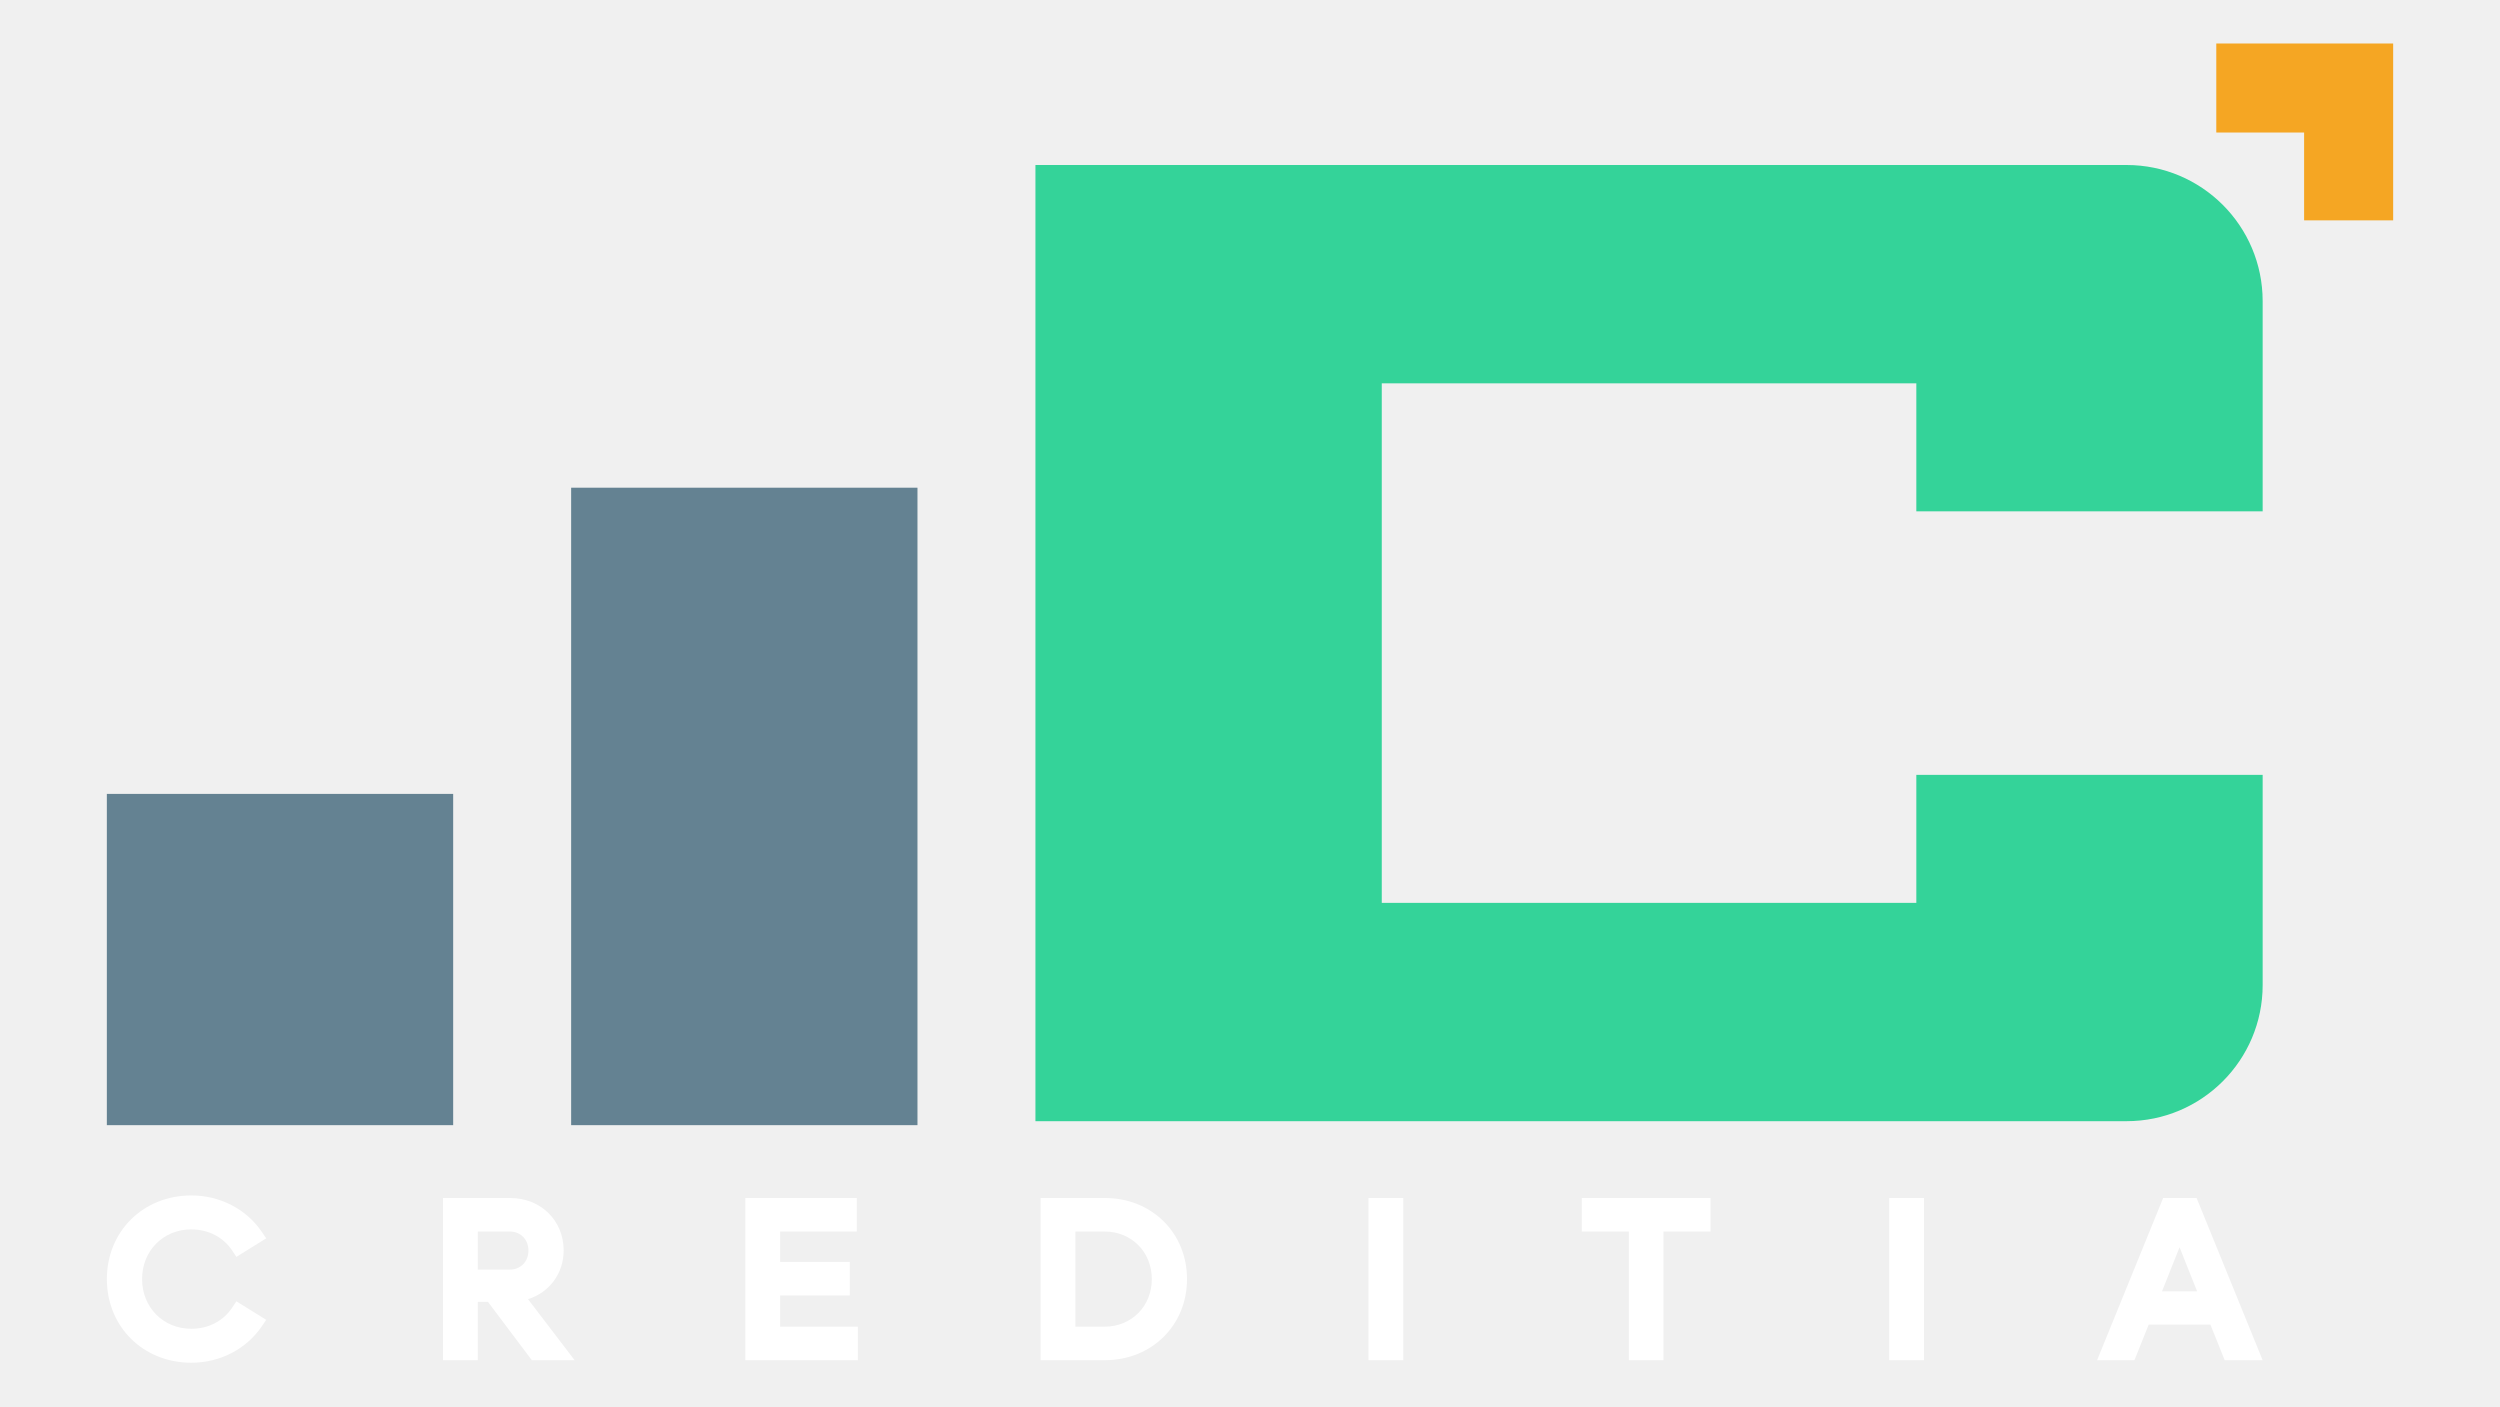
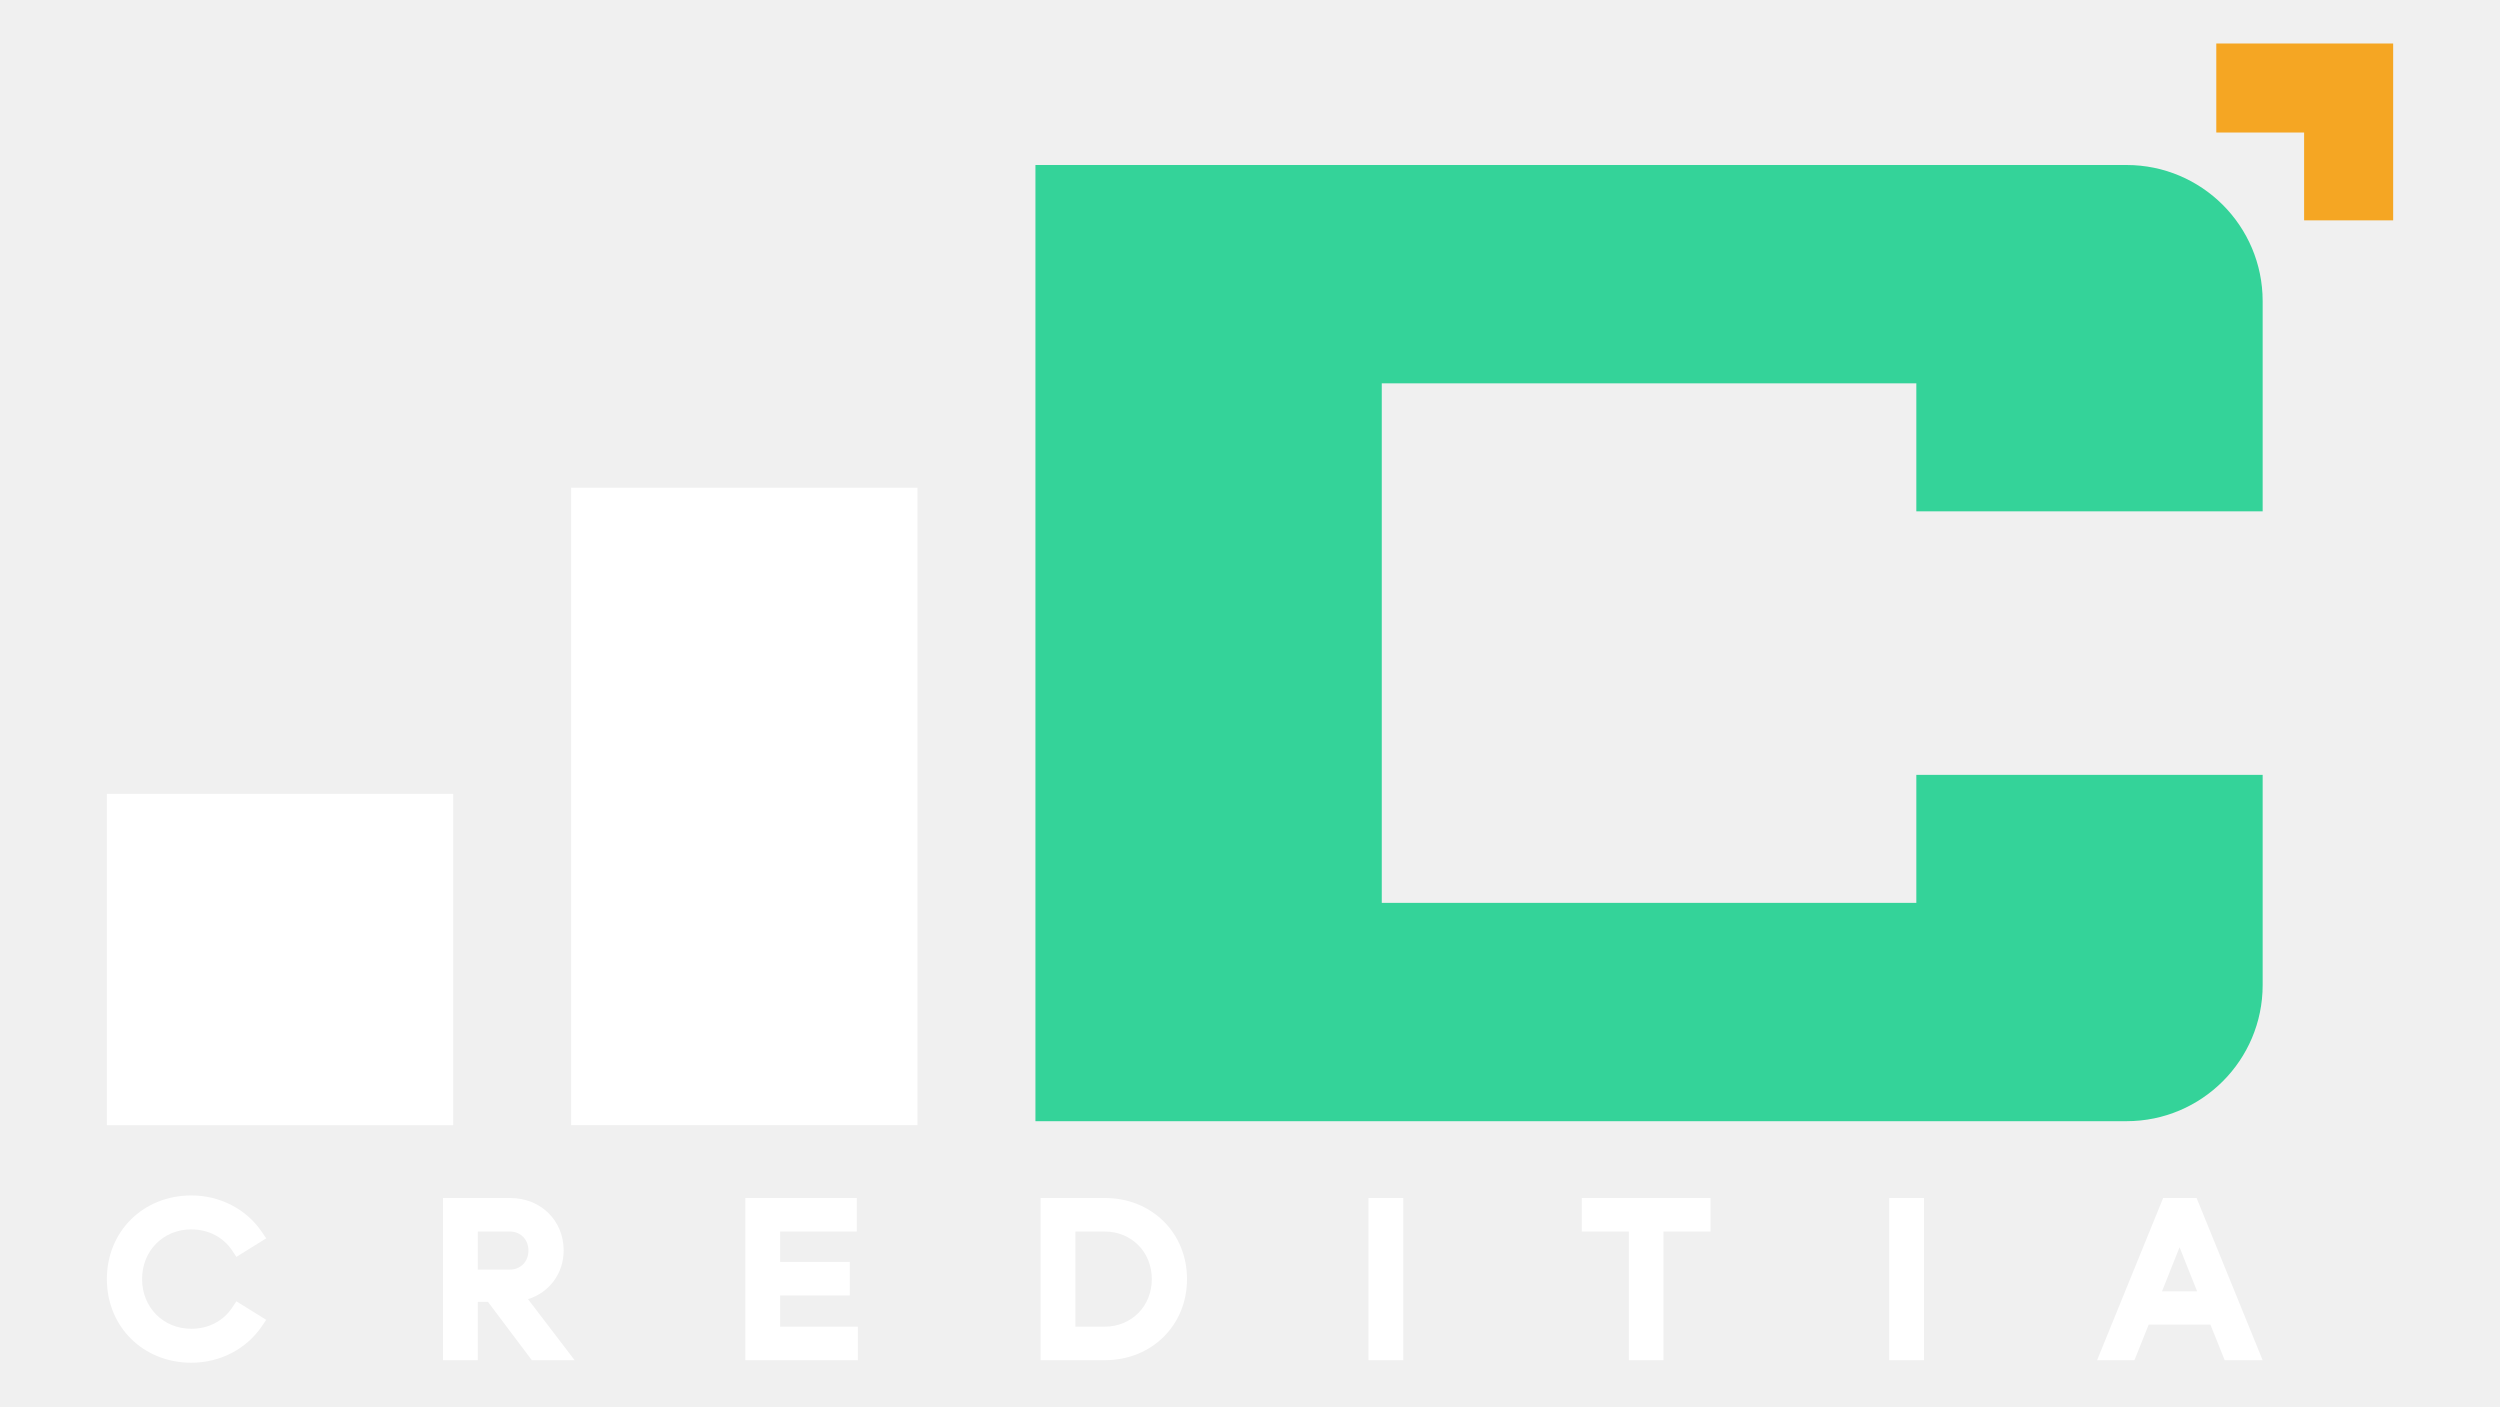
<svg xmlns="http://www.w3.org/2000/svg" id="Capa_1" data-name="Capa 1" viewBox="0 0 1920 1080">
  <defs>
    <style>
      .cls-1 {
        fill: #34d399;
      }

      .cls-2 {
        fill: #ffffff;
      }

      .cls-3 {
        fill: #f5a623;
      }

      .cls-4 {
-         fill: #648292;
+         fill: #ffffff;
      }
    </style>
  </defs>
  <rect class="cls-4" x="438.64" y="374.56" width="265.98" height="489.56" />
  <rect class="cls-4" x="82.06" y="609.71" width="265.98" height="254.42" />
  <polygon class="cls-3" points="1837.94 169.23 1769.56 169.23 1769.56 101.78 1702.11 101.78 1702.11 33.41 1837.94 33.41 1837.94 169.23" />
  <path class="cls-1" d="M1471.73,126.73h-676.52v734.34h837.96c57.74,0,104.55-46.81,104.55-104.55v-161.44h-265.98v98.3h-410.54v-398.97h410.54v98.3h265.98v-161.44c0-57.74-46.81-104.55-104.55-104.55h-161.44Z" />
  <g>
    <path class="cls-2" d="M146.96,944.18c13.1,0,24.57,5.96,31.45,16.36l3.13,4.73,22.92-14.22-3.43-5.04c-11.9-17.48-32.11-27.91-54.07-27.91-37,0-64.89,27.62-64.89,64.24s27.9,64.24,64.89,64.24c21.95,0,42.17-10.43,54.07-27.91l3.43-5.04-22.92-14.22-3.13,4.73c-6.88,10.4-18.34,16.36-31.45,16.36-21.57,0-37.84-16.41-37.84-38.17s16.26-38.17,37.84-38.17Z" />
    <path class="cls-2" d="M432.89,960.27c0-22.91-17.63-40.19-41.01-40.19h-51.64v124.55h26.73v-44.82h7.77l33.7,44.82h32.87l-35.79-46.87c16.33-5.13,27.37-19.65,27.37-37.49ZM366.97,945.82h24.59c8.27,0,14.28,6.14,14.28,14.61s-6,14.61-14.28,14.61h-24.59v-29.22Z" />
    <polygon class="cls-2" points="599.14 994.9 652.63 994.9 652.63 969.15 599.14 969.15 599.14 945.82 658.03 945.82 658.03 920.07 572.41 920.07 572.41 1044.63 658.85 1044.63 658.85 1018.88 599.14 1018.88 599.14 994.9" />
    <path class="cls-2" d="M848.54,920.07h-49.36v124.55h49.36c35.97,0,63.09-26.77,63.09-62.28s-27.12-62.28-63.09-62.28ZM825.92,945.82h22.46c20.64,0,36.21,15.7,36.21,36.53s-15.56,36.53-36.21,36.53h-22.46v-73.06Z" />
    <rect class="cls-2" x="1050.98" y="920.07" width="26.73" height="124.55" />
    <polygon class="cls-2" points="1214.8 945.82 1250.96 945.82 1250.96 1044.63 1277.52 1044.63 1277.52 945.82 1313.67 945.82 1313.67 920.07 1214.8 920.07 1214.8 945.82" />
    <rect class="cls-2" x="1450.9" y="920.07" width="26.73" height="124.55" />
    <path class="cls-2" d="M1686.99,920.07h-25.69l-50.73,124.55h28.67l10.96-27.32h47.39l10.96,27.32h29.16l-50.72-124.55ZM1660.42,991.73l13.48-33.83,13.48,33.83h-26.95Z" />
  </g>
</svg>
